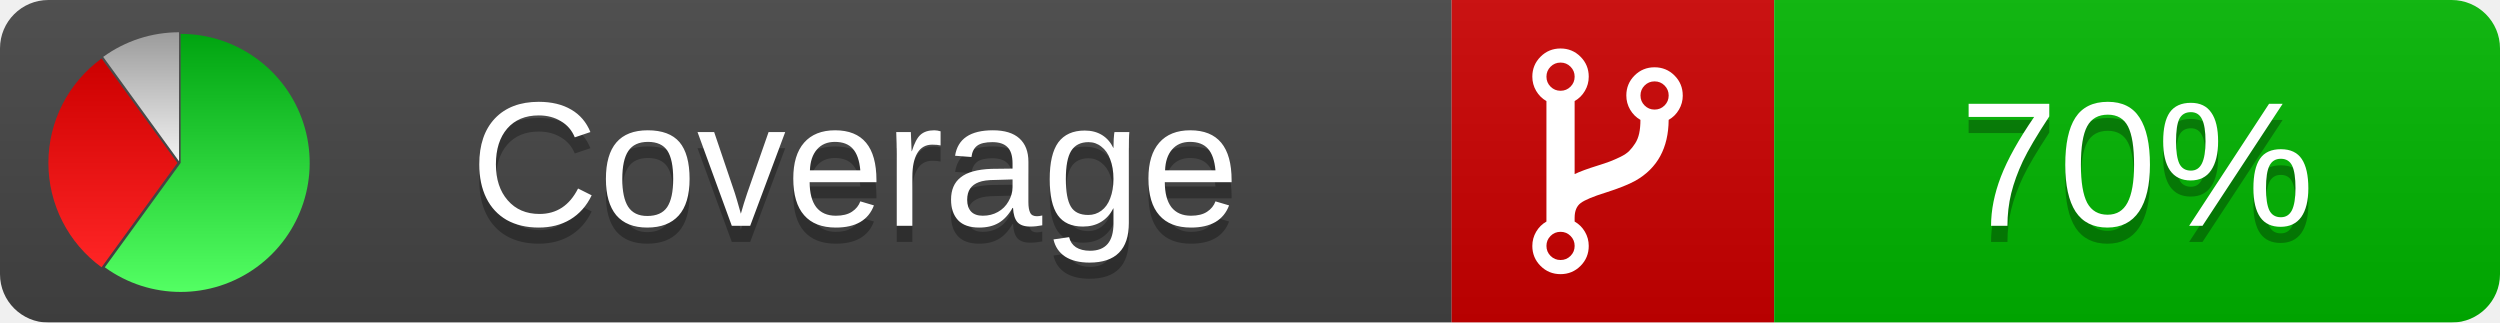
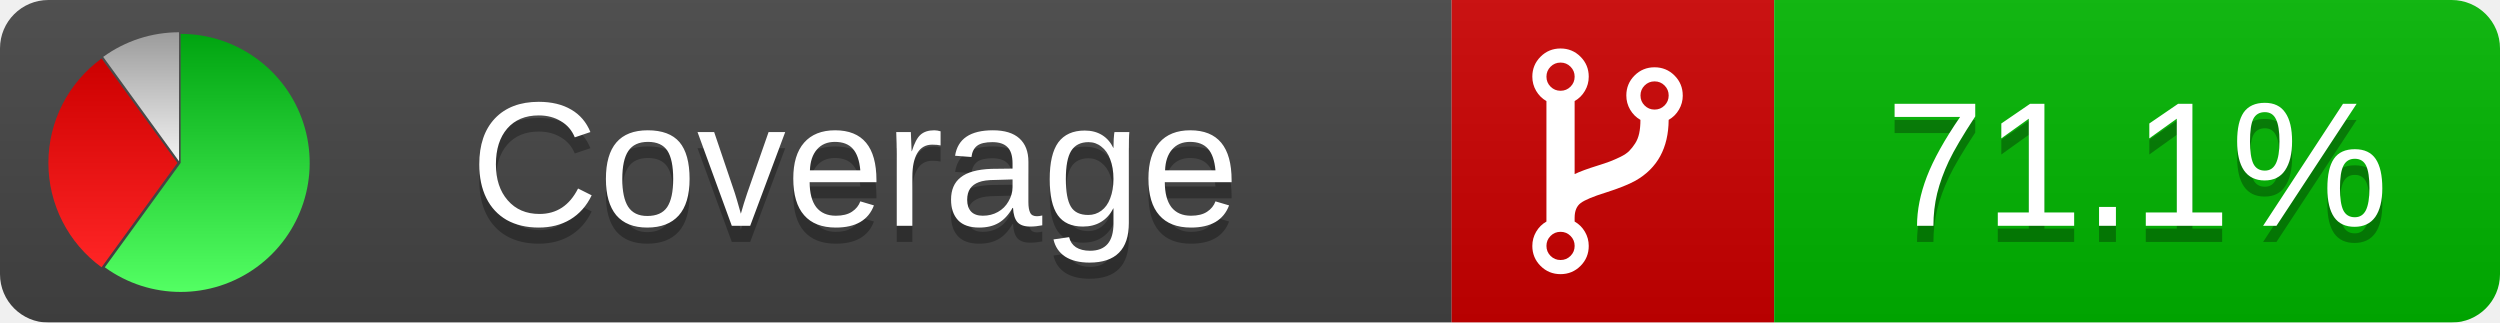
<svg xmlns="http://www.w3.org/2000/svg" xmlns:xlink="http://www.w3.org/1999/xlink" width="155" height="20">
  <style type="text/css">
          
            @keyframes fadeout {
              0 % { visibility: visible; opacity: 1; }
              40% { visibility: visible; opacity: 1; }
              50% { visibility: hidden; opacity: 0; }
              90% { visibility: hidden; opacity: 0; }
              100% { visibility: visible; opacity: 1; }
            }
            @keyframes fadein {
              0% { visibility: hidden; opacity: 0; }
              40% { visibility: hidden; opacity: 0; }
              50% { visibility: visible; opacity: 1; }
              90% { visibility: visible; opacity: 1; }
              100% { visibility: hidden; opacity: 0; }
            }
            .linecoverage {
                animation-duration: 10s;
                animation-name: fadeout;
                animation-iteration-count: infinite;
            }
            .branchcoverage {
                animation-duration: 10s;
                animation-name: fadein;
                animation-iteration-count: infinite;
            }
          
    </style>
  <defs>
    <linearGradient id="gradient" x2="0" y2="100%">
      <stop offset="0" stop-color="#bbb" stop-opacity=".1" />
      <stop offset="1" stop-opacity=".1" />
    </linearGradient>
    <linearGradient id="green" x2="0" y2="100%">
      <stop offset="0" stop-color="#00A410" />
      <stop offset="1" stop-color="#53FF63" />
    </linearGradient>
    <linearGradient id="red" x2="0" y2="100%">
      <stop offset="0" stop-color="#C00" />
      <stop offset="1" stop-color="#FF2525" />
    </linearGradient>
    <linearGradient id="gray" x2="0" y2="100%">
      <stop offset="0" stop-color="#9B9B9B" />
      <stop offset="1" stop-color="#F3F3F3" />
    </linearGradient>
    <mask id="mask">
      <rect width="155" height="20" rx="3" fill="#fff" />
    </mask>
    <g id="icon">
      <path style="fill:url(#green);" d="M205,202.5 l0,-200 a200,200 0 1,1 -117.558,361.803 z" />
      <path style="fill:url(#red);" d="M200,202.5 l-117.558,161.803 a200,200 0 0,1 0,-323.607 z" />
      <path style="fill:url(#gray);" d="M202.5,200 l-117.558,-161.803 a200,200 0 0,1 117.558,-38.196 z" />
    </g>
  </defs>
  <g mask="url(#mask)">
    <rect x="0" y="0" width="90" height="20" fill="#444" />
    <rect x="90" y="0" width="20" height="20" fill="#c00" />
    <rect x="110" y="0" width="45" height="20" fill="#00B600" />
    <rect x="0" y="0" width="155" height="20" fill="url(#gradient)" />
  </g>
  <g>
    <path class="" fill="#fff" d="m 97.628,15.247 q 0,-0.364 -0.255,-0.619 -0.255,-0.255 -0.619,-0.255 -0.364,0 -0.619,0.255 -0.255,0.255 -0.255,0.619 0,0.364 0.255,0.619 0.255,0.255 0.619,0.255 0.364,0 0.619,-0.255 0.255,-0.255 0.255,-0.619 z m 0,-10.493 q 0,-0.364 -0.255,-0.619 -0.255,-0.255 -0.619,-0.255 -0.364,0 -0.619,0.255 -0.255,0.255 -0.255,0.619 0,0.364 0.255,0.619 0.255,0.255 0.619,0.255 0.364,0 0.619,-0.255 0.255,-0.255 0.255,-0.619 z m 5.83,1.166 q 0,-0.364 -0.255,-0.619 -0.255,-0.255 -0.619,-0.255 -0.364,0 -0.619,0.255 -0.255,0.255 -0.255,0.619 0,0.364 0.255,0.619 0.255,0.255 0.619,0.255 0.364,0 0.619,-0.255 0.255,-0.255 0.255,-0.619 z m 0.874,0 q 0,0.474 -0.237,0.879 -0.237,0.405 -0.638,0.633 -0.018,2.614 -2.059,3.771 -0.619,0.346 -1.849,0.738 -1.166,0.364 -1.544,0.647 -0.378,0.282 -0.378,0.911 l 0,0.237 q 0.401,0.228 0.638,0.633 0.237,0.405 0.237,0.879 0,0.729 -0.51,1.239 -0.51,0.51 -1.239,0.51 -0.729,0 -1.239,-0.51 -0.51,-0.51 -0.51,-1.239 0,-0.474 0.237,-0.879 0.237,-0.405 0.638,-0.633 l 0,-7.469 q -0.401,-0.228 -0.638,-0.633 -0.237,-0.405 -0.237,-0.879 0,-0.729 0.51,-1.239 0.51,-0.51 1.239,-0.51 0.729,0 1.239,0.51 0.51,0.51 0.51,1.239 0,0.474 -0.237,0.879 -0.237,0.405 -0.638,0.633 l 0,4.527 q 0.492,-0.237 1.403,-0.519 0.501,-0.155 0.797,-0.269 0.296,-0.114 0.642,-0.282 0.346,-0.169 0.537,-0.36 0.191,-0.191 0.369,-0.465 0.178,-0.273 0.255,-0.633 0.077,-0.36 0.077,-0.833 -0.401,-0.228 -0.638,-0.633 -0.237,-0.405 -0.237,-0.879 0,-0.729 0.51,-1.239 0.51,-0.51 1.239,-0.51 0.729,0 1.239,0.51 0.51,0.51 0.51,1.239 z" />
  </g>
  <g fill="#fff" text-anchor="middle" font-family="Verdana,Arial,Geneva,sans-serif" font-size="11">
    <a xlink:href="https://github.com/danielpalme/ReportGenerator" target="_top">
      <use xlink:href="#icon" transform="translate(3,2) scale(.04)" />
    </a>
    <text x="53" y="15" fill="#010101" fill-opacity=".3">Coverage</text>
    <text x="53" y="14" fill="#fff">Coverage</text>
-     <text class="" x="132.5" y="15" fill="#010101" fill-opacity=".3">70%</text>
-     <text class="" x="132.5" y="14">70%</text>
+     <text class="" x="132.5" y="15" fill="#010101" fill-opacity=".3">71.1%</text>
+     <text class="" x="132.5" y="14">71.1%</text>
  </g>
  <g>
    <rect class="" x="90" y="0" width="65" height="20" fill-opacity="0" />
  </g>
</svg>
